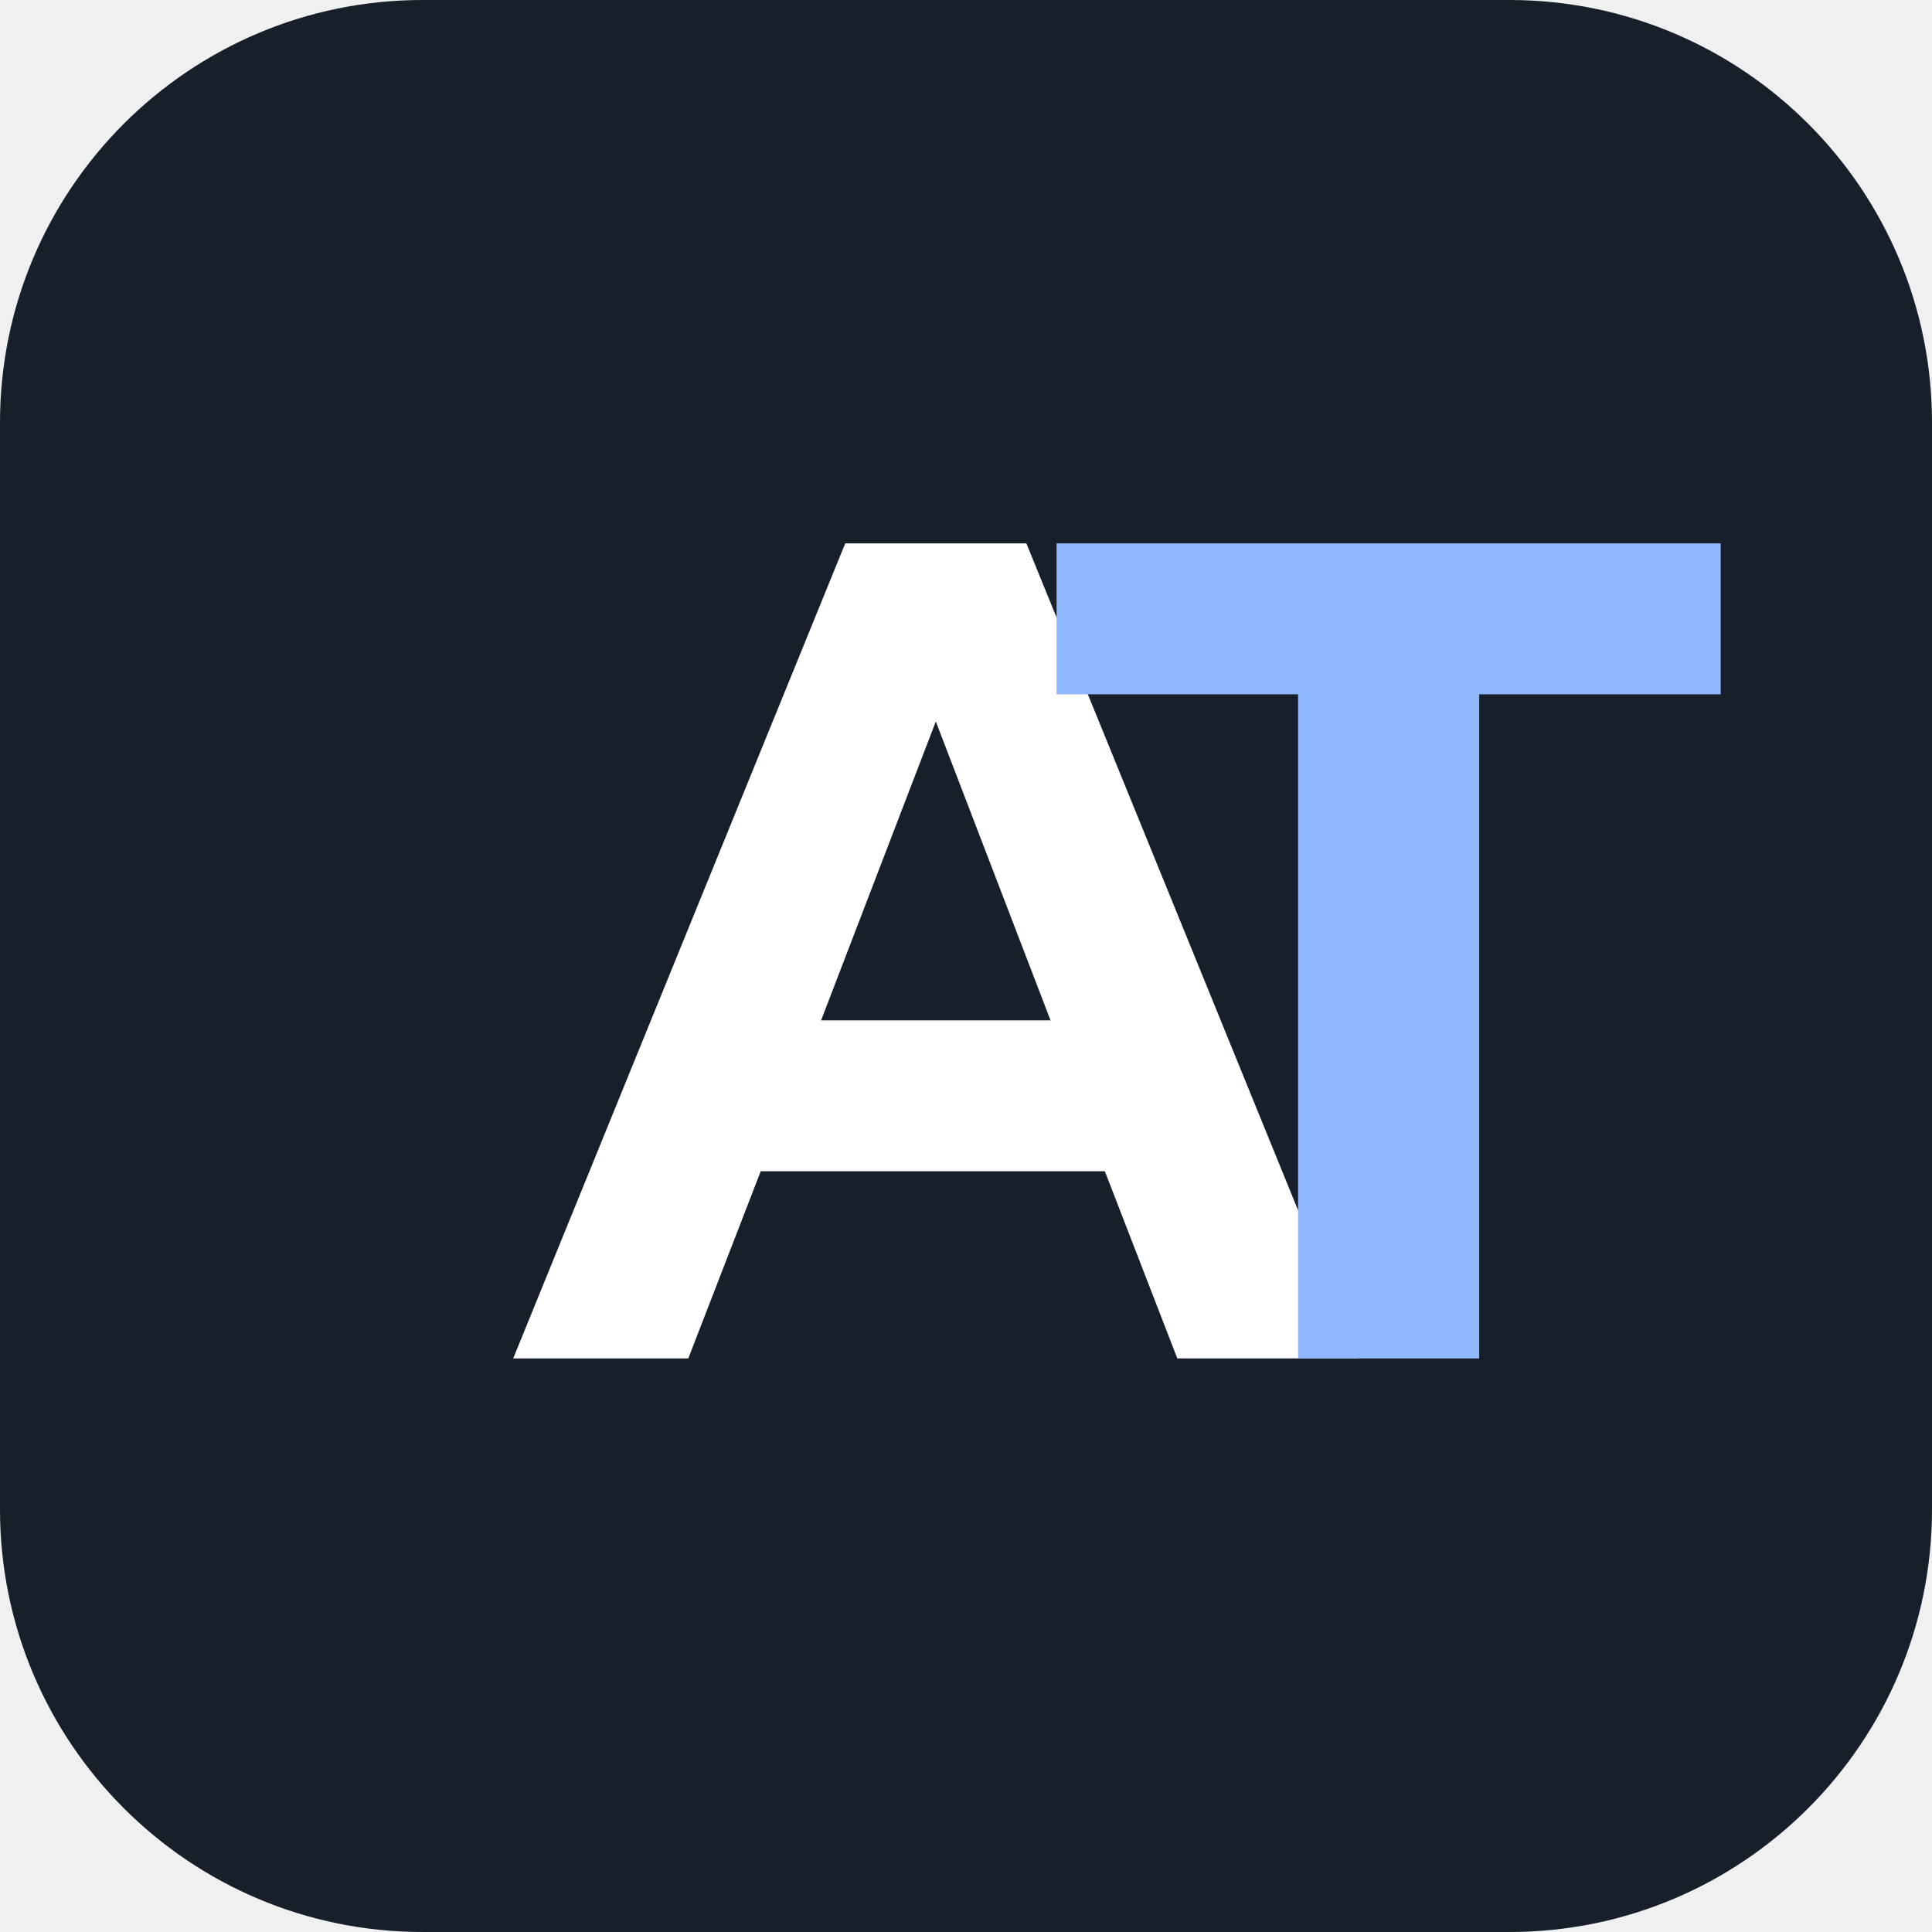
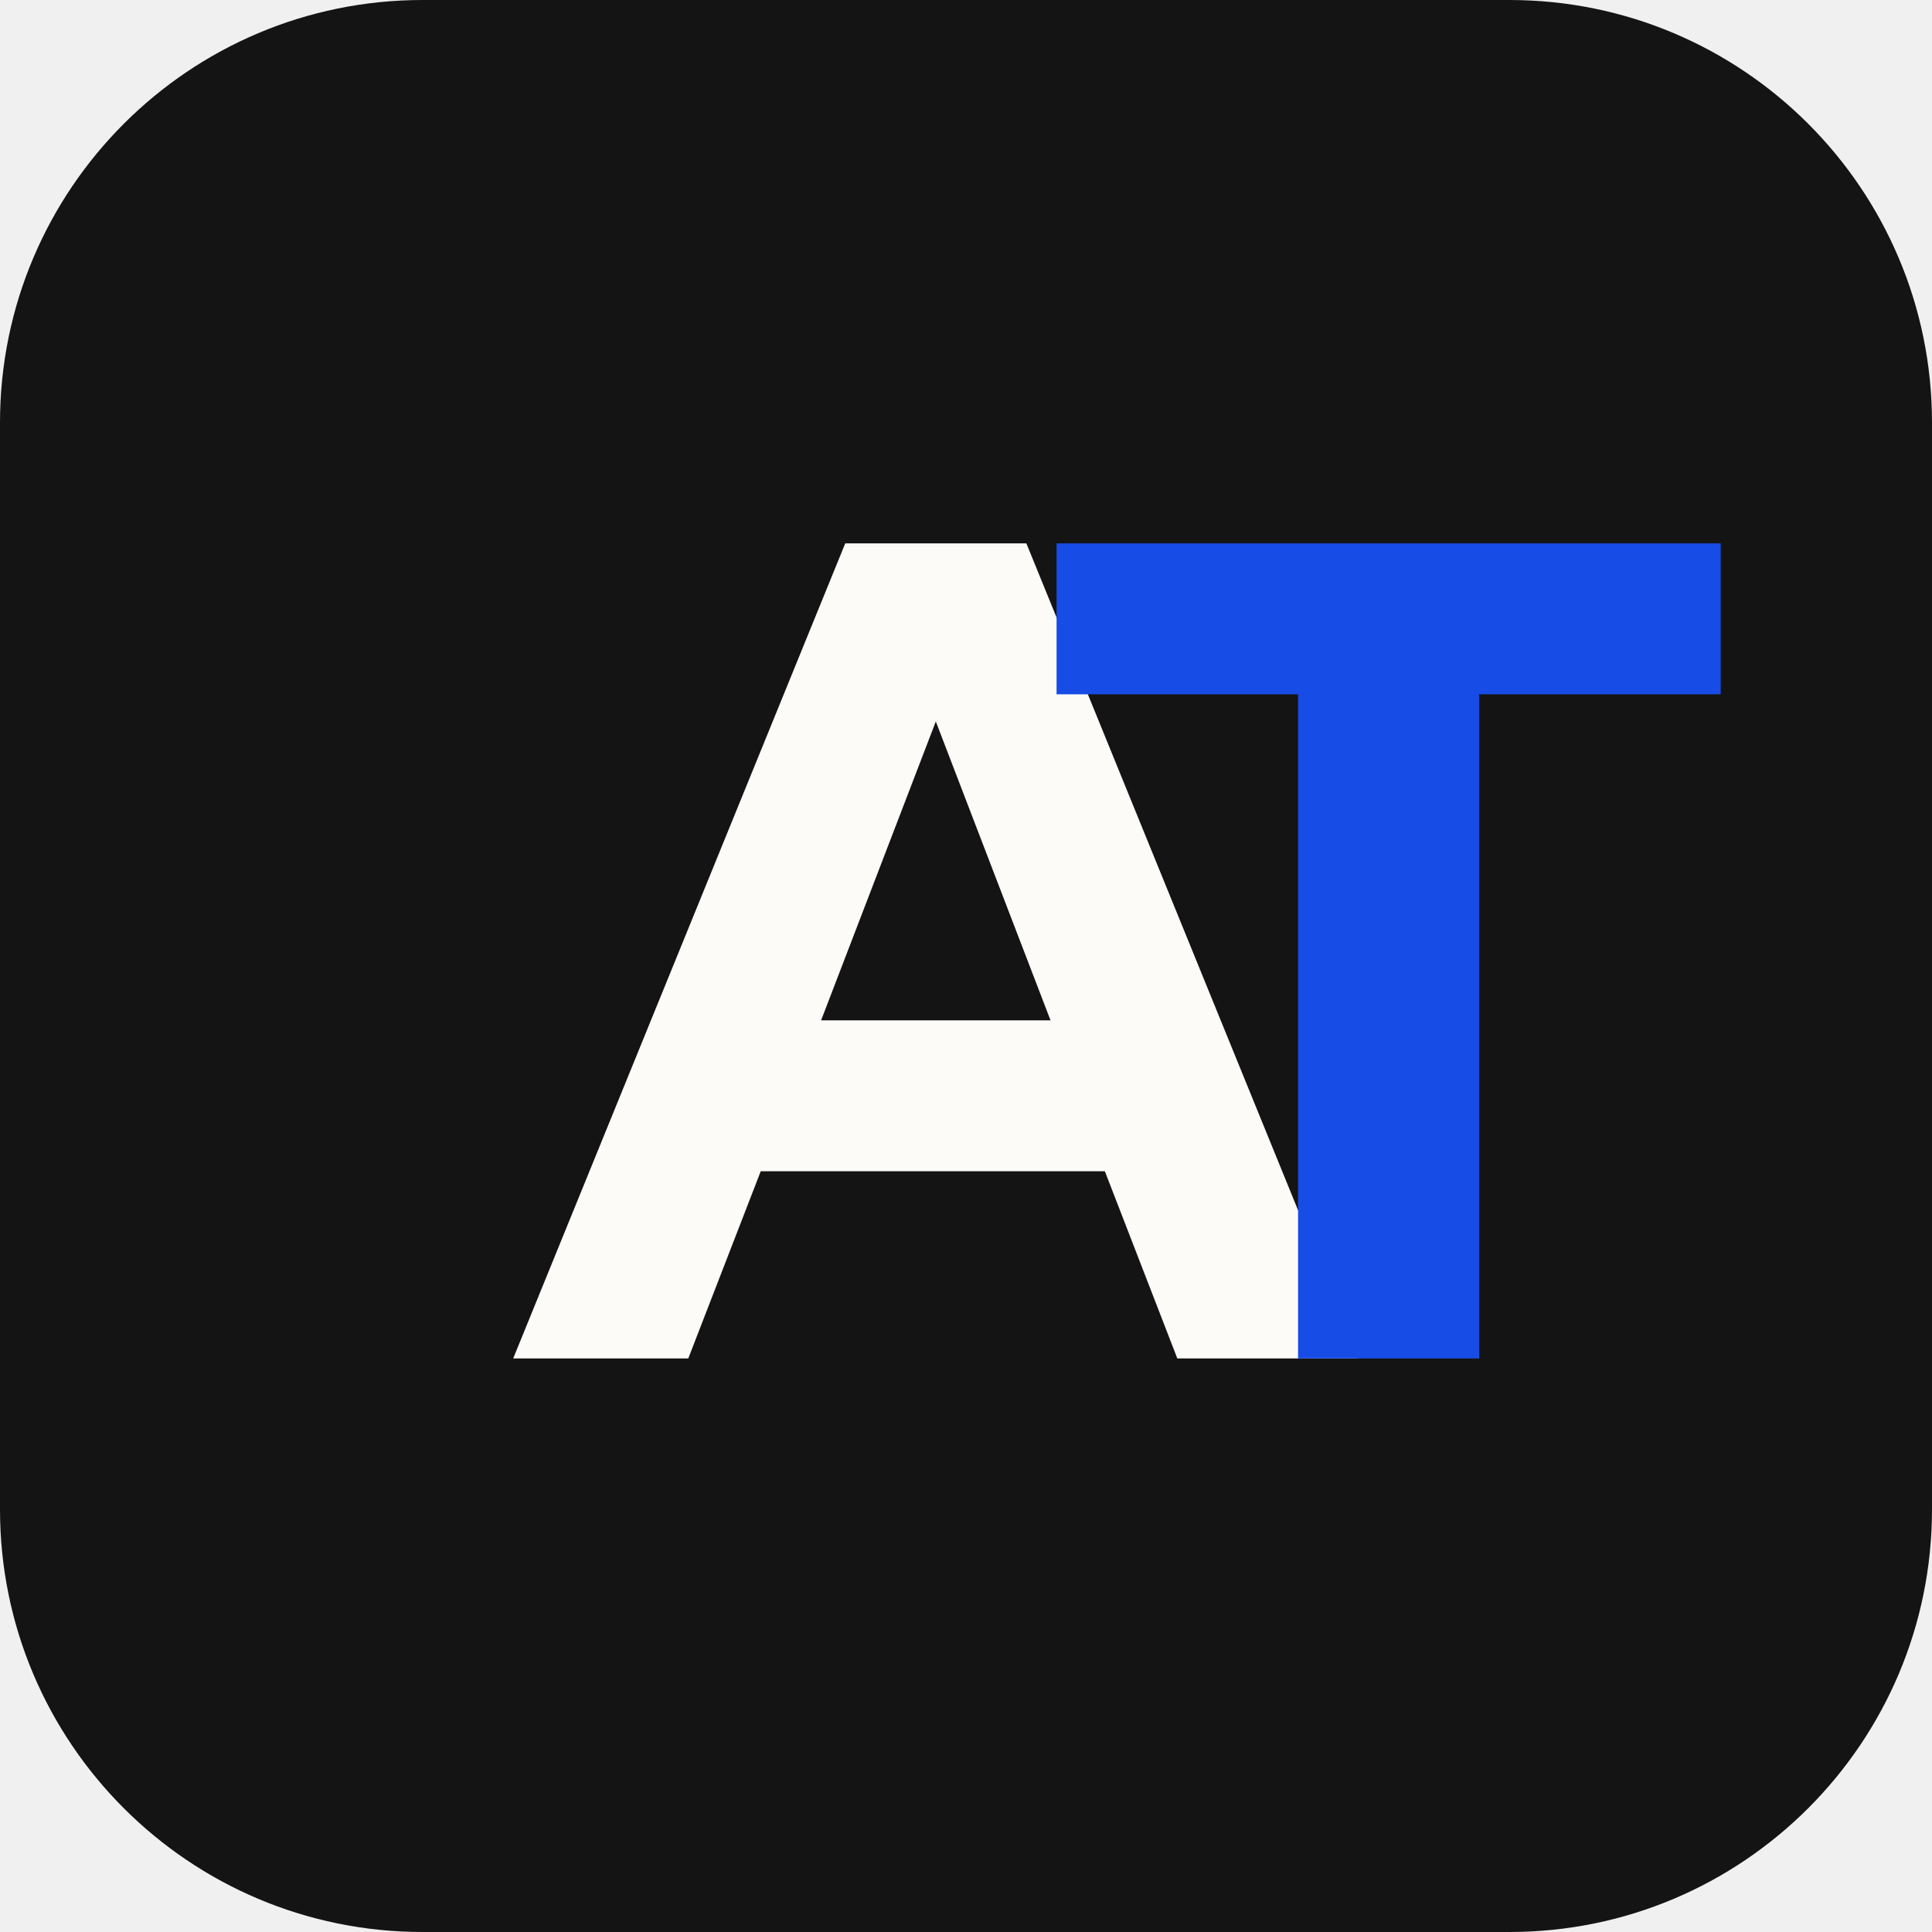
<svg xmlns="http://www.w3.org/2000/svg" viewBox="0 0 64 64">
-   <rect width="64" height="64" rx="14" fill="#17202a" />
-   <path d="M17 45 28 18h6l11 27h-6l-2.4-6.2H25.2L22.8 45H17Zm10.2-11.2h7.6L31 23.9l-3.8 9.9Z" fill="#ffffff" />
-   <path d="M43 45V23h-8v-5h22v5h-8v22h-6Z" fill="#8fb8ff" />
+   <rect width="64" height="64" rx="14" fill="#141414" />
+   <path d="M17 45 28 18h6l11 27h-6l-2.4-6.2H25.2L22.8 45H17Zm10.2-11.2h7.6L31 23.9l-3.8 9.9Z" fill="#fcfbf8" />
+   <path d="M43 45V23h-8v-5h22v5h-8v22h-6Z" fill="#184ce6" />
</svg>
